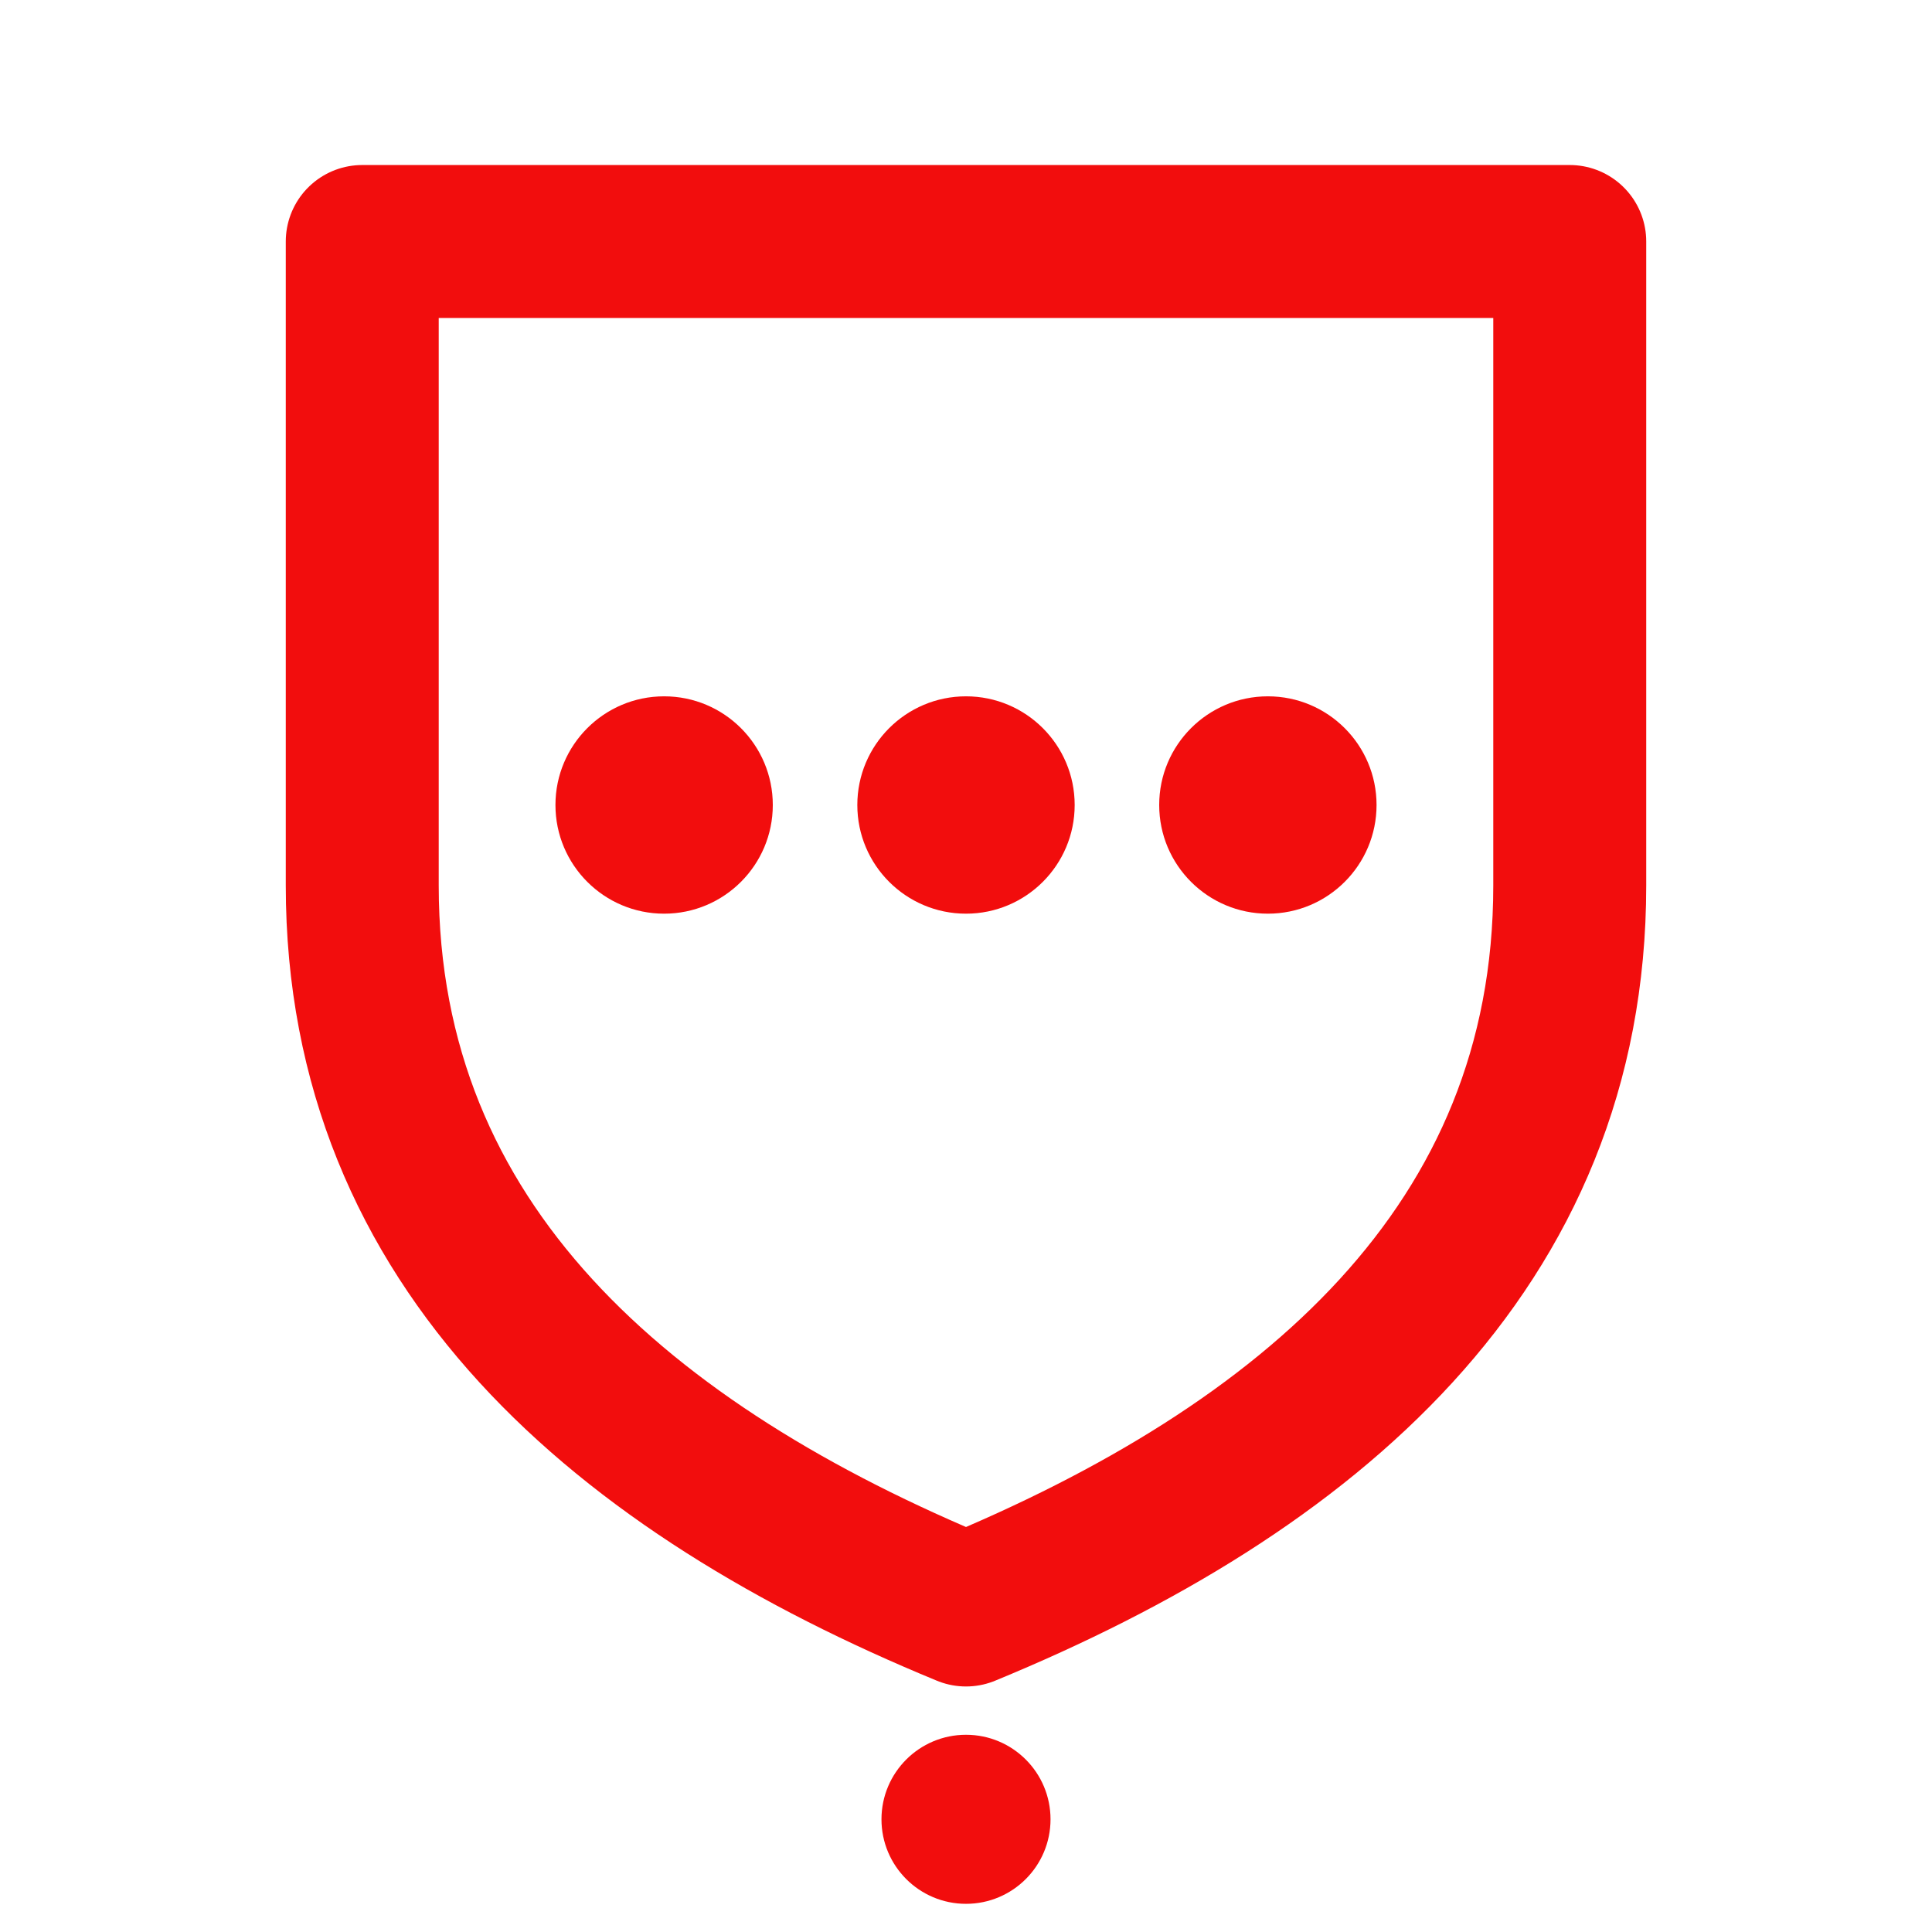
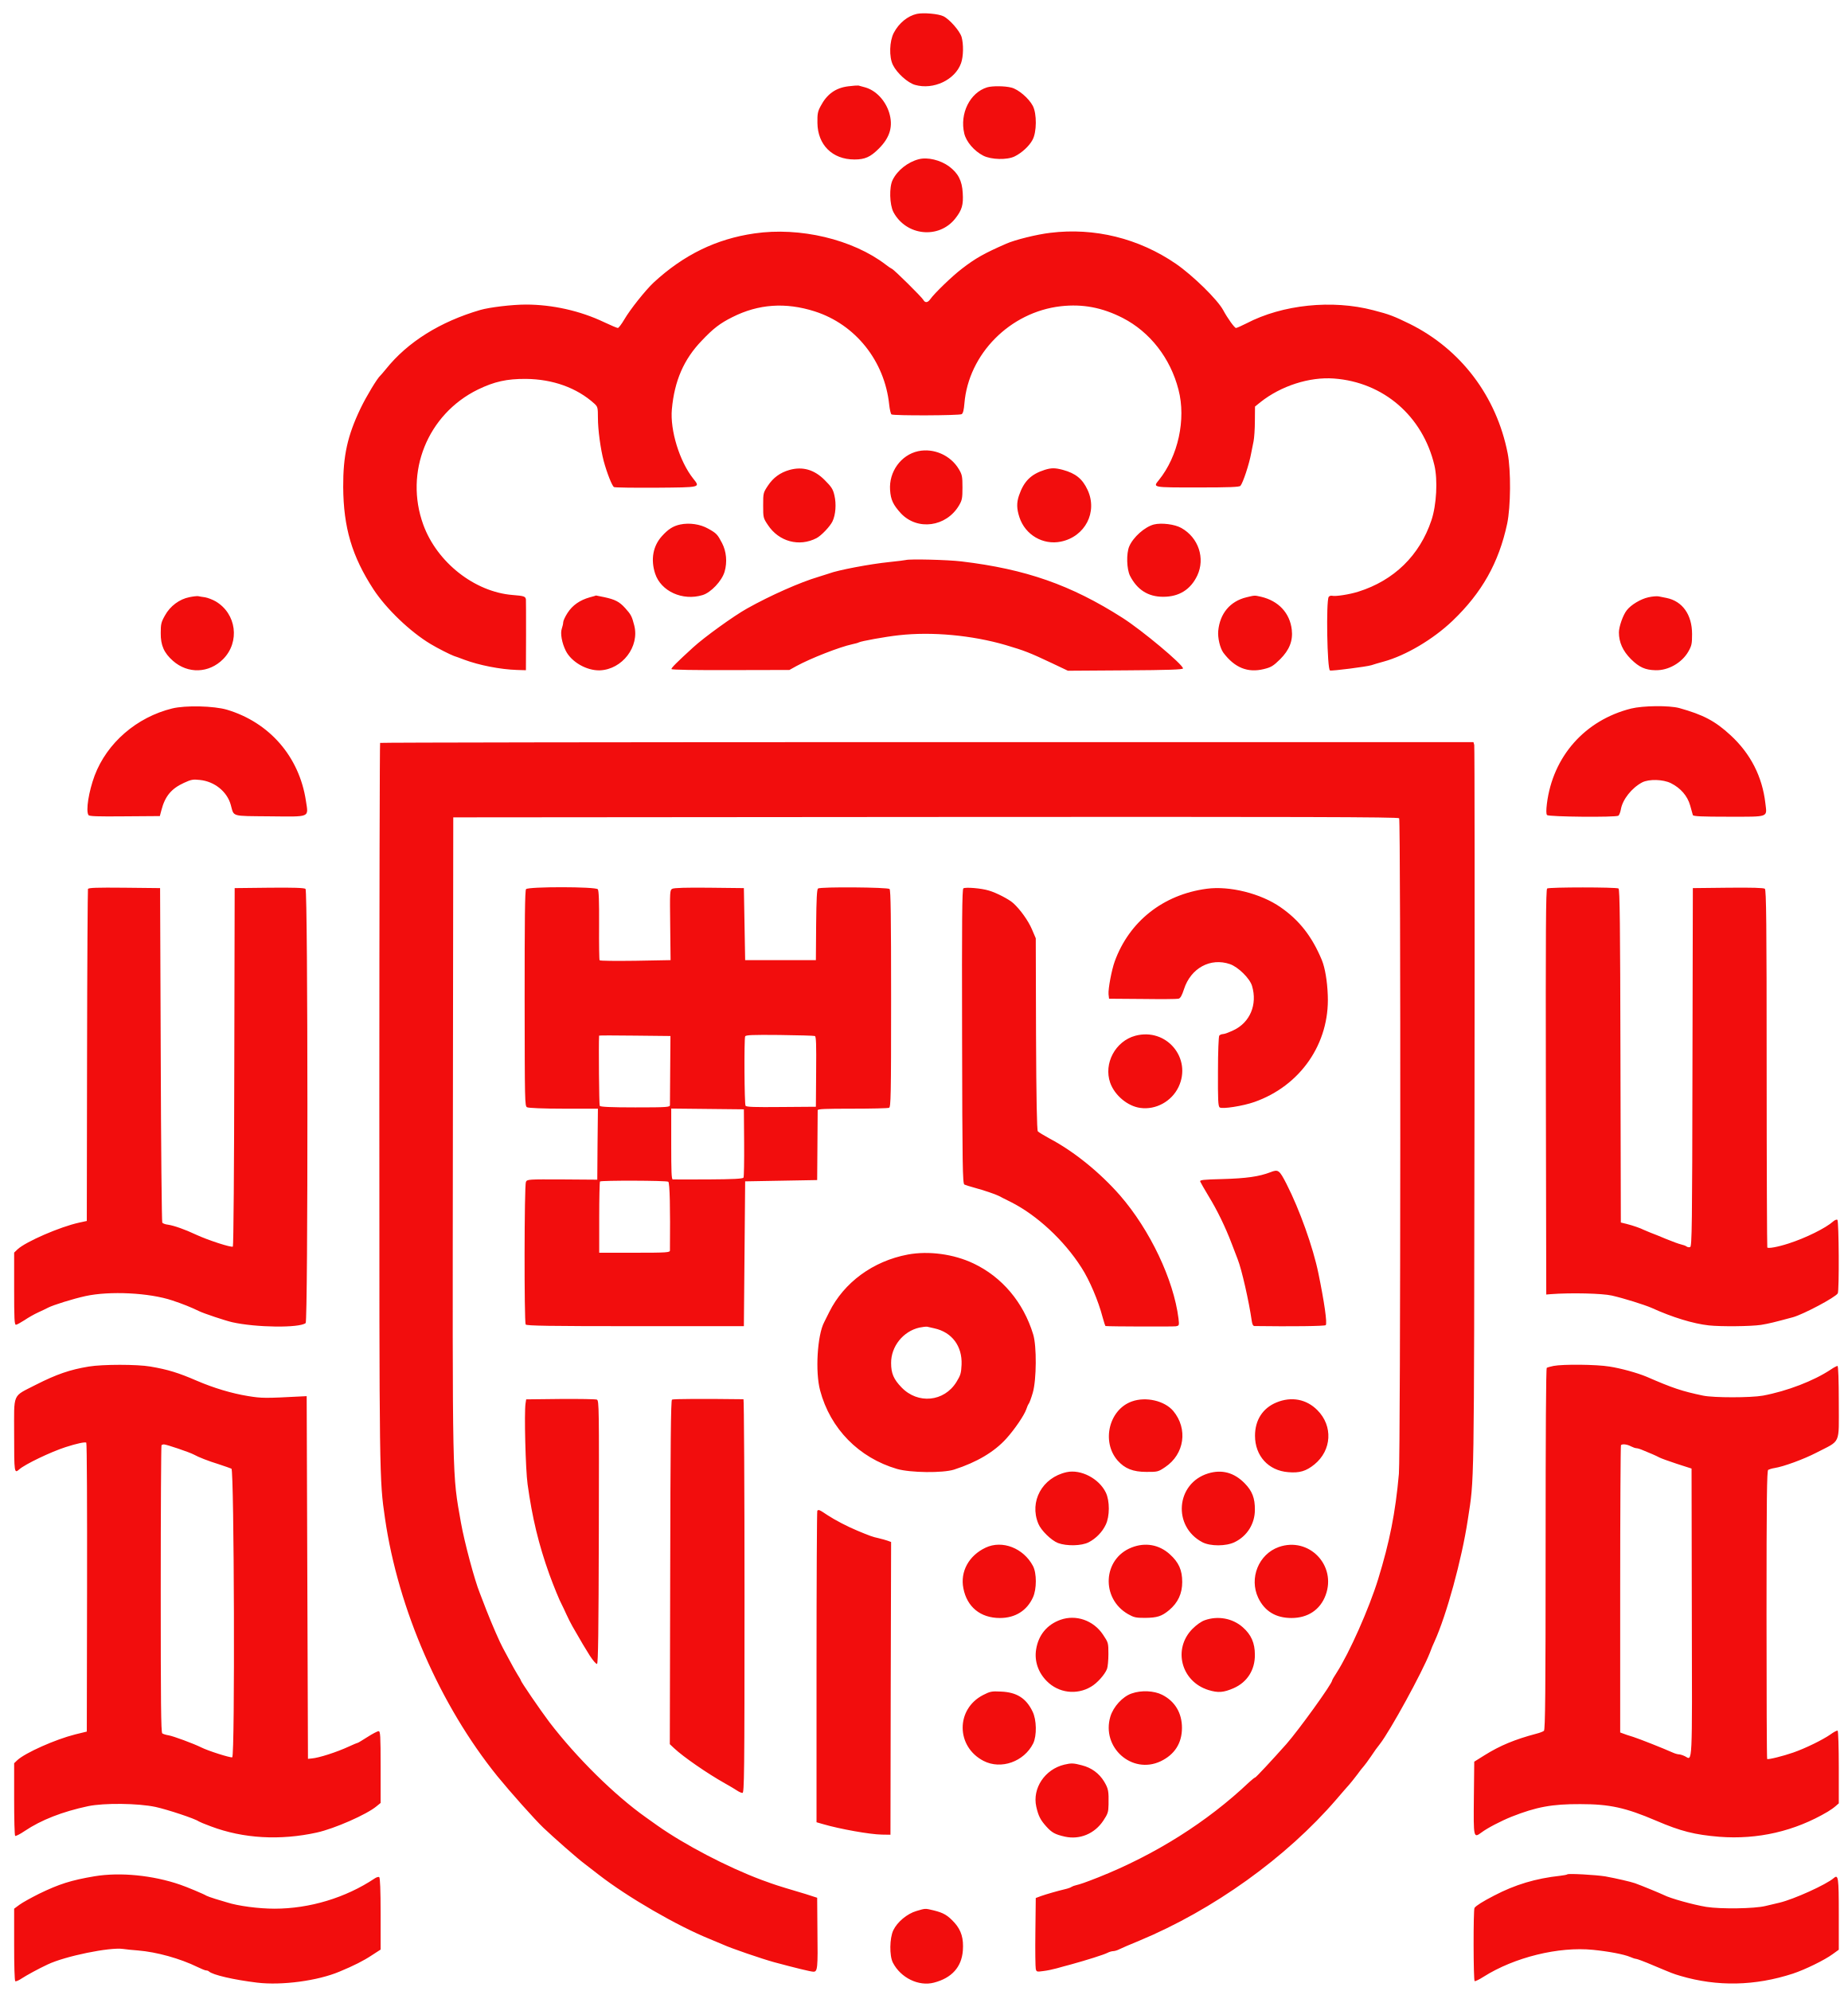
- <svg xmlns="http://www.w3.org/2000/svg" viewBox="0 0 48 48" fill="none" stroke="#F20D0D" stroke-width="3.8" stroke-linecap="round" stroke-linejoin="round">
-   <path d="M9 6H39V22C39 31 32.5 36.5 24 40C15.5 36.5 9 31 9 22Z" />
-   <g fill="#F20D0D" stroke="none">
-     <circle cx="16.5" cy="20" r="2.7" />
-     <circle cx="24" cy="20" r="2.7" />
-     <circle cx="31.5" cy="20" r="2.7" />
-     <circle cx="24" cy="45.2" r="2.1" />
-   </g>
+ <svg xmlns="http://www.w3.org/2000/svg" viewBox="0 0 1437 1548">
+   <path fill="#F20D0D" fill-rule="evenodd" d="M 713 10.8 C 705.9 12.4 699.1 17.9 695.1 25.5 C 691.7 32.0 691.3 44.2 694.4 50.5 C 697.5 56.8 705.9 64.4 711.6 66.0 C 725.9 70.1 742.8 62.1 747.4 49.1 C 749.3 43.8 749.4 34.2 747.8 28.7 C 746.3 23.9 738.3 14.8 733.6 12.6 C 729.7 10.7 718.0 9.7 713 10.8 M 659.7 67.1 C 649.8 68.3 643.0 73.3 638.2 82.5 C 635.9 86.7 635.6 88.6 635.7 95.6 C 635.9 112.6 647.3 124 664.5 124 C 672.7 124 676.9 122.1 683.5 115.5 C 692.2 106.8 694.7 98.1 691.5 87.6 C 688.5 78.0 681.1 70.2 672.7 67.9 C 670.6 67.3 668.3 66.7 667.6 66.5 C 667.0 66.4 663.4 66.6 659.7 67.1 M 767.7 67.9 C 754.3 72.0 746.2 88.3 749.9 103.8 C 751.4 110.2 757.6 117.4 764.6 121.0 C 770.8 124.2 783.3 124.5 789.1 121.6 C 794.6 118.9 800.5 113.5 803.0 108.7 C 806.3 102.7 806.4 88.4 803.2 82.3 C 800.1 76.4 791.9 69.4 786.5 68.1 C 781.5 66.8 771.8 66.7 767.7 67.9 M 714.5 123.8 C 706.0 126.0 697.9 132.4 694.2 139.9 C 691.4 145.5 691.8 159.1 694.8 164.9 C 704.7 183.4 730.1 186.1 742.9 169.9 C 748.1 163.3 749.3 159.3 748.7 150.0 C 748.2 140.5 745.1 134.6 738.1 129.4 C 731.3 124.4 721.3 122.0 714.5 123.8 M 586.6 181.5 C 557.0 185.8 531.7 198.1 508.3 219.7 C 502.1 225.5 490.1 240.5 485.5 248.4 C 483.4 252.0 481.1 255 480.5 255 C 479.8 255 474.9 252.9 469.6 250.4 C 451.1 241.6 429.4 236.8 409 236.8 C 398.4 236.8 380.7 238.9 373.5 241.0 C 342.3 250.1 317.0 265.9 300.1 287 C 298.1 289.4 296.2 291.7 295.8 292 C 293.5 293.9 284.8 308.3 280.4 317.5 C 270.2 338.8 266.8 354.3 266.9 378.6 C 267.1 410.2 273.7 432.5 290.5 458.3 C 300.5 473.5 319.2 491.4 335 500.8 C 340.3 504.0 350.2 509.0 353 510.0 C 354.3 510.4 357.9 511.7 361 512.9 C 372.5 517.2 389.1 520.5 402.2 520.9 L 409 521.1 409.1 494.3 C 409.1 479.5 409.1 466.8 409.0 466 C 408.6 463.7 407.5 463.3 398.6 462.6 C 369.1 460.2 339.9 437.3 329.2 408.0 C 314.3 367.1 332.5 322.1 371.6 302.9 C 384.4 296.7 394.1 294.5 409 294.6 C 429.9 294.8 448.6 301.5 462.2 313.8 C 464.8 316.2 465 316.8 465.0 324.9 C 465.0 334.2 467.0 348.9 469.5 358.5 C 472.0 367.7 476.0 377.9 477.5 378.7 C 478.2 379.1 493.0 379.3 510.4 379.2 C 545.6 378.9 544.6 379.1 539.1 372.1 C 528.5 358.8 521.0 334.5 522.5 318.2 C 524.5 296.2 531.7 279.4 545.8 264.8 C 554.7 255.4 559.9 251.4 569.5 246.6 C 589.9 236.3 611.0 234.9 633.6 242.1 C 665.2 252.2 687.9 280.5 691.5 314.5 C 691.9 318.3 692.7 321.8 693.3 322.2 C 695.0 323.3 746.2 323.1 747.9 322.0 C 749.0 321.3 749.6 318.6 750.0 313.7 C 753.2 275.2 785.5 242.6 825 238.1 C 842.1 236.2 857.2 239.1 873.1 247.2 C 894.3 258.1 910.2 278.4 916.5 303 C 922.5 326.0 916.2 354.8 901.2 373.3 C 896.5 379.1 895.9 379 931.3 379 C 956.1 379 964 378.7 964.7 377.7 C 966.7 375.3 971.5 360.8 973.0 352.5 C 973.5 349.7 974.4 345.4 974.9 343 C 975.4 340.5 975.9 333.4 975.9 327.3 L 976 316.1 980.2 312.7 C 996.2 300.0 1018.4 292.9 1037.3 294.3 C 1075.9 297.1 1106.4 323.5 1115.5 361.7 C 1118.2 373.2 1117.2 392.6 1113.2 404.5 C 1104.1 431.8 1084.1 451.3 1056.4 460.0 C 1049.5 462.2 1038.5 463.9 1035.9 463.2 C 1034.9 463.0 1033.8 463.4 1033.3 464.1 C 1031.2 467.5 1032.1 520.4 1034.3 521.3 C 1035.8 521.8 1062.6 518.4 1066.5 517.2 C 1068.1 516.6 1072.4 515.4 1076 514.4 C 1093.2 509.7 1114.5 497.1 1129.6 482.7 C 1152.5 460.8 1165.6 437.5 1172.1 407.2 C 1174.9 393.9 1175.1 365.7 1172.5 352.5 C 1163.8 308.1 1136.1 271.6 1096.5 251.9 C 1084.0 245.8 1080.5 244.4 1068 241.2 C 1036.0 232.8 997.4 236.8 969.4 251.4 C 965.6 253.3 961.9 255 961.2 255 C 960.1 255 954.6 247.4 951.3 241.2 C 946.8 232.9 927.8 214.3 914.5 205.1 C 885.6 185.3 851.2 176.8 816.9 181.0 C 806.5 182.2 789.1 186.5 782.5 189.5 C 765.5 196.9 758.6 200.8 748.1 208.9 C 740.7 214.5 726.6 228.1 723.4 232.7 C 721.5 235.4 719.4 235.6 718.1 233.2 C 716.9 231.0 695.3 209.6 693.6 209.0 C 692.9 208.7 690.8 207.3 688.9 205.8 C 663.2 186.1 622.0 176.3 586.6 181.5 M 714 350.8 C 700.7 353.7 691.2 366.8 692.2 381.0 C 692.7 388.6 694.6 392.5 700.6 399.1 C 713.5 412.8 735.9 409.7 745.8 393 C 748.2 388.9 748.5 387.4 748.5 379 C 748.5 370.4 748.2 369.0 745.7 364.8 C 739.3 354.0 726.2 348.2 714 350.8 M 613.9 365.4 C 606.8 367.4 601.3 371.4 597.2 377.6 C 593.5 383.2 593.5 383.4 593.5 392.9 C 593.5 402.4 593.5 402.7 597.2 408.2 C 605.7 421.1 621.5 425.4 635 418.4 C 638.8 416.4 645.5 409.3 647.4 405.4 C 649.9 400.2 650.5 391.8 648.9 385.1 C 647.8 380.3 646.6 378.5 641.4 373.3 C 633.3 365.1 624.1 362.5 613.9 365.4 M 812.5 365.3 C 801.8 368.7 796.3 374.1 792.5 385.1 C 790.5 390.9 790.6 395.5 792.8 402.2 C 797.3 415.9 811.2 424.0 825.1 421.1 C 843.9 417.2 853.8 398.1 845.8 380.9 C 841.8 372.3 836.5 368.0 826.5 365.3 C 820.4 363.7 817.7 363.7 812.5 365.3 M 529 407.8 C 523.4 409.0 519.6 411.5 514.8 416.8 C 507.8 424.5 505.9 435.0 509.5 446.0 C 514.0 459.7 530.8 467.4 546.3 462.7 C 552.8 460.8 561.4 451.7 563.5 444.5 C 565.7 437.0 564.9 428.7 561.5 422.2 C 558.0 415.5 557.2 414.6 550.7 411.0 C 544.5 407.5 536.1 406.3 529 407.8 M 897.3 407.8 C 890.2 409.7 881.3 417.6 878.2 424.8 C 875.8 430.4 876.2 442.5 878.8 447.7 C 884.4 458.6 892.9 464 904.6 464 C 917.0 464 925.9 458.4 931.1 447.5 C 937.4 434.1 932.1 418.0 918.7 410.5 C 913.6 407.6 903.2 406.3 897.3 407.8 M 704.5 435.4 C 703.9 435.6 698.1 436.3 691.5 437.0 C 676.7 438.5 651.4 443.3 644.7 445.9 C 643.5 446.3 639.8 447.5 636.5 448.5 C 622.3 452.7 599.2 462.9 581 473.1 C 570.9 478.7 547.7 495.4 539.0 503.4 C 526.4 514.9 521.9 519.4 522.2 520.2 C 522.4 520.8 541.0 521.1 568.2 521.0 L 613.9 520.9 619.3 517.9 C 630.5 511.8 653.0 503.0 662.8 500.9 C 665.1 500.4 667.4 499.8 667.8 499.5 C 669.4 498.5 688.8 495.0 699 493.9 C 724.7 491.0 755.9 493.9 782 501.5 C 796.8 505.9 800.5 507.3 818.5 515.8 L 830.5 521.5 875.2 521.2 C 908.7 521.0 920 520.6 920 519.7 C 920 516.7 888.2 490.1 873 480.4 C 832.9 454.8 797.8 442.5 747.7 436.5 C 736.8 435.2 707.5 434.5 704.5 435.4 M 147.3 464.3 C 139.6 465.8 132.3 471.2 128.3 478.5 C 125.3 483.8 125.0 485.3 125.0 492.2 C 124.9 501.8 127.6 507.7 134.5 513.8 C 146.2 524.1 162.5 523.5 173.5 512.5 C 186.8 499.1 183.9 477.0 167.6 467.5 C 165.3 466.2 161.7 464.8 159.5 464.4 C 157.3 464.1 154.8 463.7 154 463.5 C 153.1 463.4 150.1 463.7 147.3 464.3 M 458.7 464.4 C 450.9 466.6 445.2 470.6 441.4 476.5 C 439.5 479.4 438 482.7 438 483.8 C 438 484.8 437.5 487.1 436.9 488.8 C 435.6 492.4 437.0 500.0 440.0 506.0 C 444.4 514.7 456.2 521.5 466.5 521.2 C 483.9 520.5 497.6 502.7 493.2 486.1 C 491.4 479.1 490.7 477.8 486.2 472.8 C 481.7 467.8 478.3 466.1 470.0 464.3 C 466.4 463.6 463.5 463.0 463.5 463.0 C 463.5 463.1 461.3 463.7 458.7 464.4 M 969.3 464.4 C 956.6 467.5 948.7 477.0 947.4 490.5 C 946.9 496.0 948.8 503.9 951.4 507.5 C 960.2 519.2 970.4 523.3 982.9 520.2 C 988.6 518.8 990.2 517.8 995.6 512.5 C 1002.7 505.4 1005.6 498.2 1004.6 489.6 C 1003.1 476.6 994.3 467.2 980.8 464.0 C 975.4 462.8 976.1 462.8 969.3 464.4 M 1281.9 464.4 C 1276.0 465.7 1268.4 470.2 1265.1 474.5 C 1262.2 478.1 1259 487.3 1259 491.7 C 1259 499.3 1262.0 506.1 1268.4 512.5 C 1274.8 518.8 1279.4 520.9 1287.5 521.1 C 1297.4 521.4 1308.0 515.3 1313.0 506.6 C 1315.6 502.0 1315.9 500.5 1315.9 493 C 1315.9 477.9 1308.4 467.4 1296 464.9 C 1294.0 464.5 1291.3 464.0 1290 463.7 C 1288.6 463.4 1284.9 463.7 1281.9 464.4 M 134 550.8 C 106.3 557.6 83.2 577.6 73.6 603.0 C 69.0 615.4 66.6 630.3 68.8 633.7 C 69.4 634.7 75.7 634.9 97.0 634.7 L 124.3 634.5 125.5 630 C 128.3 619.1 133.2 613.2 143 608.7 C 148.6 606.1 150.2 605.8 155.3 606.4 C 166.8 607.5 176.7 615.5 179.5 625.9 C 182.1 635.2 179.3 634.4 209.8 634.7 C 241.9 635.0 239.9 635.9 237.9 622.6 C 232.7 588.3 209.6 561.7 176.5 551.8 C 166.3 548.8 144.3 548.3 134 550.8 M 1268.5 550.9 C 1232.6 559.9 1207.6 588.1 1203.0 624.9 C 1202.4 630.0 1202.4 632.8 1203.1 633.7 C 1204.3 635.1 1256.4 635.6 1258.6 634.2 C 1259.2 633.8 1260.1 631.6 1260.5 629.4 C 1261.8 621.6 1269.0 612.6 1277.1 608.3 C 1282.4 605.6 1293.3 605.9 1299.4 608.9 C 1307.0 612.7 1312.3 618.8 1314.4 626.2 C 1315.4 629.6 1316.3 633.0 1316.5 633.7 C 1316.8 634.7 1323.2 635 1344.4 635 C 1376.2 635 1374.2 635.7 1372.9 624.5 C 1370.5 603.8 1361.4 586.0 1345.9 571.7 C 1333.9 560.6 1324.6 555.7 1305.9 550.5 C 1298.1 548.4 1277.8 548.6 1268.5 550.9 M 295.6 577.6 C 295.3 578.0 295.0 703.6 295.0 856.9 C 295.0 1150.5 295.0 1150.2 299.4 1180.5 C 309.7 1251.4 342.3 1325.9 386.8 1381 C 397.0 1393.5 415.8 1414.6 422.6 1421.1 C 430.6 1428.7 449.1 1445.0 454.5 1449.0 C 457.2 1451.1 462.2 1454.9 465.5 1457.5 C 488.0 1475.0 526.5 1497.3 552 1507.6 C 556.6 1509.5 561.4 1511.5 562.5 1512.0 C 568.0 1514.6 592.5 1523.0 602 1525.6 C 618.0 1529.9 630.5 1533 632.6 1533 C 635.8 1533 636.1 1530.5 635.7 1501 L 635.5 1475.5 626.5 1472.6 C 621.5 1471.1 614.3 1468.9 610.5 1467.8 C 606.6 1466.6 601.8 1465.1 599.7 1464.3 C 597.6 1463.6 594.3 1462.3 592.2 1461.6 C 565.7 1451.7 532.4 1434.3 511.3 1419.4 C 509.1 1417.8 505.0 1414.9 502.3 1413.0 C 478.0 1395.8 448.4 1366.6 427.2 1338.9 C 419.9 1329.2 405 1307.4 405 1306.4 C 405 1306.1 403.9 1304.2 402.6 1302.2 C 401.3 1300.1 398.4 1295.0 396.2 1290.8 C 394.0 1286.7 391.7 1282.4 391.1 1281.3 C 388.7 1277.0 382.5 1262.7 378.3 1252 C 375.9 1245.6 373.5 1239.6 373.1 1238.5 C 369.2 1229.0 361.2 1199.2 358.5 1184 C 351.6 1144.8 351.9 1157.3 352.2 881.5 L 352.5 635.5 719.9 635.2 C 1013.2 635.0 1087.5 635.2 1088.1 636.2 C 1089.4 638.2 1089.2 1132.1 1087.9 1145.9 C 1085.2 1176.2 1080.7 1198.8 1071.7 1228 C 1064.7 1250.6 1049.5 1284.9 1039.5 1300.5 C 1037.5 1303.5 1036 1306.2 1036 1306.5 C 1036 1309.1 1009.9 1345.2 1000.4 1356 C 989.0 1368.8 976.7 1382 976.1 1382 C 975.7 1382 973.6 1383.7 971.4 1385.7 C 938.8 1416.6 898.3 1442.1 854 1459.7 C 844.1 1463.6 840.0 1465.0 837 1465.7 C 835.6 1466.0 834.0 1466.6 833.4 1467.0 C 832.8 1467.5 830.6 1468.3 828.4 1468.8 C 822.1 1470.3 813.8 1472.7 809.5 1474.2 L 805.5 1475.7 805.2 1502.1 C 805.0 1516.6 805.2 1529.5 805.5 1530.8 C 806.0 1533.1 806.4 1533.2 811.3 1532.5 C 814.1 1532.2 818.8 1531.2 821.7 1530.4 C 824.6 1529.6 829.5 1528.2 832.7 1527.4 C 845.1 1524.0 858.6 1519.7 861.1 1518.4 C 862.6 1517.6 864.7 1517 865.8 1517 C 866.9 1517 869.1 1516.3 870.6 1515.5 C 872.2 1514.7 879.1 1511.7 886 1508.9 C 943.5 1485.0 1000.3 1444.3 1039.3 1399 C 1043.8 1393.7 1048.3 1388.6 1049.3 1387.5 C 1050.3 1386.4 1053.0 1383.0 1055.3 1380 C 1057.5 1376.9 1060 1373.8 1060.7 1373.1 C 1061.4 1372.3 1063.9 1369.0 1066.2 1365.6 C 1068.4 1362.2 1071.5 1357.9 1073.1 1356 C 1081.2 1345.6 1106.0 1300.3 1112.0 1285 C 1113.1 1281.9 1114.7 1278.1 1115.5 1276.5 C 1124.9 1255.9 1136.8 1212.6 1141.5 1181.5 C 1146.6 1148.3 1146.3 1163.9 1146.7 862.5 C 1146.9 707.9 1146.8 580.4 1146.5 579.2 L 1145.9 577 721.1 577 C 487.5 577 296.0 577.3 295.6 577.6 M 68.4 691.2 C 68.2 691.9 67.8 750.2 67.7 820.9 L 67.5 949.3 61.5 950.6 C 46.5 953.9 20.1 965.4 13.7 971.3 L 11 973.9 11 1001.9 C 11 1025.3 11.2 1030 12.4 1030 C 13.1 1030 16.1 1028.3 19.1 1026.4 C 22.0 1024.4 26.8 1021.7 29.9 1020.3 C 33.0 1018.9 36.3 1017.3 37.4 1016.7 C 41.5 1014.6 56.9 1009.8 66.5 1007.7 C 85.3 1003.6 116.1 1005.1 134 1011.1 C 141.6 1013.6 148.9 1016.5 155 1019.5 C 158.8 1021.3 174.9 1026.7 180.5 1028.0 C 199.0 1032.2 232.8 1032.6 237.7 1028.7 C 239.6 1027.1 239.5 692.7 237.6 691.1 C 236.6 690.3 228.3 690.0 209.3 690.2 L 182.5 690.5 182.2 829.4 C 182.1 905.8 181.6 968.7 181.1 969.2 C 180.1 970.2 161.9 964.3 152.6 960.0 C 143.7 955.8 135.3 952.9 130.7 952.2 C 128.6 952.0 126.6 951.2 126.2 950.6 C 125.8 950.0 125.2 891.2 125 820 L 124.5 690.5 96.7 690.2 C 75.0 690.0 68.8 690.2 68.4 691.2 M 409.1 691.3 C 408.2 692.3 408.0 715.6 408.0 776.3 C 408.1 857.2 408.1 860.0 409.9 860.9 C 411.1 861.5 422.5 862 438.4 862 L 465.0 862 464.7 889.6 L 464.5 917.2 437.3 917.0 C 410.9 916.9 410.0 916.9 409.0 918.9 C 407.7 921.3 407.6 1027.7 408.8 1029.8 C 409.5 1030.8 427.0 1031.1 494.0 1031.1 L 578.5 1031.1 579 974.8 L 579.5 918.5 607.5 918 L 635.5 917.5 635.7 891 C 635.8 876.4 635.9 863.9 635.9 863.2 C 635.9 862.2 642.0 862 662.9 862 C 677.7 862 690.5 861.7 691.4 861.3 C 692.8 860.8 693 852.4 693 776.5 C 693 712.4 692.7 692.1 691.8 691.2 C 690.4 689.8 638.3 689.4 636.2 690.8 C 635.3 691.3 634.9 698.6 634.7 719.0 L 634.5 746.5 607 746.5 L 579.5 746.5 579 718.5 L 578.5 690.5 551.7 690.2 C 534.0 690.0 524.2 690.3 522.9 691.0 C 520.9 692.0 520.9 692.9 521.2 719.3 L 521.5 746.5 494.1 747 C 479.1 747.2 466.5 747.1 466.3 746.6 C 466.0 746.2 465.8 733.9 465.9 719.3 C 466.0 700.4 465.7 692.4 464.9 691.4 C 463.2 689.3 410.8 689.3 409.1 691.3 M 749.2 690.7 C 748.2 691.4 748.0 715.1 748.2 805.9 C 748.4 906.4 748.6 920.3 750 921.0 C 750.8 921.4 754.4 922.5 758 923.5 C 765.0 925.4 773.9 928.4 776.7 929.8 C 777.7 930.3 781.8 932.5 786 934.5 C 806.3 944.7 827.4 964.2 841.0 985.5 C 847.3 995.2 854.2 1011.5 857.5 1024.2 C 858.5 1027.9 859.5 1031.0 859.8 1031.0 C 863.5 1031.4 912.2 1031.5 914.3 1031.2 C 917.1 1030.7 917.1 1030.6 916.5 1025.1 C 912.7 994.9 894.3 956.2 871 929.4 C 855.5 911.7 835.3 895.3 816.6 885.4 C 812.0 882.9 807.7 880.3 807.1 879.6 C 806.4 878.7 805.9 854.5 805.7 803.9 L 805.5 729.5 802.5 722.5 C 799.7 715.9 793.5 707.2 788.0 702.2 C 784.7 699.2 774.9 694.1 769.0 692.4 C 763.2 690.6 750.8 689.6 749.2 690.7 M 938.5 691.0 C 904.6 695.5 878.2 716.4 866.9 747.5 C 864.5 754.1 861.7 769.0 862.1 773.1 L 862.5 776.5 888.5 776.7 C 902.8 776.9 915.4 776.8 916.5 776.5 C 918.0 776.1 919.1 774.2 920.8 769.0 C 926.1 752.7 941.3 744.4 956.5 749.6 C 962.9 751.8 972.0 760.7 973.7 766.6 C 978.0 781.0 972.1 795.0 959.3 801.0 C 955.9 802.6 952.2 804 951.1 804 C 950.1 804 948.8 804.5 948.2 805.2 C 947.7 805.9 947.2 817.6 947.2 833.1 C 947.1 855.0 947.3 860.0 948.5 861.0 C 950.3 862.5 966.8 859.9 975.5 856.8 C 1011.4 844.2 1034.1 811.2 1032.6 774 C 1032.2 762.6 1030.4 752.4 1028.0 746.5 C 1020.4 728.2 1010.5 715.5 995.9 705.4 C 980.6 694.7 956.2 688.6 938.5 691.0 M 1203.2 690.8 C 1202.2 691.4 1202.0 723.7 1202.2 849.0 L 1202.5 1006.5 1206 1006.2 C 1221.7 1005.0 1246.1 1005.6 1253.5 1007.3 C 1262.8 1009.4 1278.7 1014.4 1284.5 1016.9 C 1300.5 1024.2 1316.9 1029.2 1329 1030.5 C 1338.3 1031.5 1361.2 1031.3 1369.5 1030.1 C 1375.6 1029.1 1379.3 1028.2 1394.5 1024.1 C 1402.6 1021.8 1427.2 1008.8 1429.2 1005.6 C 1430.4 1003.7 1430.1 949.2 1428.9 948.4 C 1428.3 948.0 1426.8 948.6 1425.6 949.7 C 1419.9 954.8 1404.4 962.5 1391 966.8 C 1382.7 969.5 1375.1 970.9 1374.4 969.9 C 1374.2 969.5 1373.9 906.8 1373.9 830.6 C 1373.9 717.2 1373.6 691.9 1372.5 691.0 C 1371.6 690.3 1362.6 690.0 1343.8 690.2 L 1316.5 690.5 1316.2 829.7 C 1316.0 952.8 1315.8 969.1 1314.4 969.6 C 1313.6 969.9 1312.4 969.7 1311.7 969.2 C 1311.0 968.6 1309.0 967.9 1307.2 967.5 C 1305.5 967.1 1300.3 965.2 1295.7 963.3 C 1291.2 961.4 1285.8 959.2 1283.8 958.5 C 1281.8 957.7 1279.4 956.7 1278.3 956.2 C 1275.8 954.9 1270.4 953.0 1265 951.6 L 1260.5 950.5 1260.2 821.0 C 1260.0 719.0 1259.7 691.4 1258.7 690.8 C 1257.1 689.7 1204.8 689.7 1203.2 690.8 M 579.5 805.8 C 578.6 808.0 578.9 858.4 579.8 859.7 C 580.4 860.7 586.6 860.9 607.5 860.7 L 634.5 860.5 634.7 833.2 C 634.9 811.9 634.7 805.8 633.7 805.5 C 633.0 805.2 620.6 804.9 606.2 804.7 C 585.1 804.5 579.9 804.7 579.5 805.8 M 882.9 805.3 C 867.4 809.5 858.1 826.9 863.4 841.9 C 866.9 851.7 877.0 860.1 886.8 861.4 C 898.8 863.1 911.1 856.4 916.5 845.2 C 927.2 822.8 907.1 798.8 882.9 805.3 M 465.9 805.2 C 465.5 813.3 465.9 859.0 466.4 859.8 C 466.9 860.6 474.8 861 494.0 861 C 519.0 861 521.0 860.8 521.0 859.2 C 521.0 858.2 521.1 845.8 521.2 831.5 L 521.4 805.5 493.7 805.2 C 478.4 805.0 465.9 805.0 465.9 805.2 M 522 889.4 C 522 910.7 522.2 917.0 523.2 917.0 C 523.9 917.1 536.4 917.0 550.9 917.0 C 570.1 916.9 577.6 916.5 578.2 915.6 C 578.6 915.0 578.8 902.8 578.7 888.5 L 578.5 862.5 550.2 862.2 L 522 861.9 522 889.4 M 988 911.4 C 979.2 914.8 969.1 916.2 951.1 916.7 C 935.4 917.1 932.9 917.4 933.4 918.7 C 933.7 919.5 936.7 924.6 939.9 930.0 C 946.6 940.9 953.0 954.1 957.9 967 C 959.7 971.6 961.8 977.0 962.5 979 C 965.6 986.7 971.3 1011.8 973.5 1027.2 C 973.9 1029.8 974.5 1031.0 975.7 1031.0 C 1004.2 1031.4 1030.2 1031.1 1031.0 1030.3 C 1032.3 1029.0 1029.9 1012.3 1025.3 990 C 1021.2 969.9 1010.7 940.5 1000.5 920.5 C 994.9 909.6 994.1 909.0 988 911.4 M 466.6 918.6 C 466.3 919.0 466 931.6 466 946.6 L 466 974 493.5 974 C 519.0 974 521.0 973.8 521.0 972.2 C 521.3 939.3 520.9 919.5 519.7 918.8 C 518.2 917.8 467.6 917.7 466.6 918.6 M 706 975.4 C 679.0 980.5 656.4 997.0 644.9 1020.1 C 643.2 1023.6 641.4 1027.2 640.9 1028.1 C 635.6 1038.2 633.9 1066.7 637.8 1081.1 C 645.7 1110.8 667.9 1133.4 697.6 1142.1 C 708.0 1145.1 733.2 1145.4 742 1142.6 C 759.7 1136.9 773.3 1128.8 782.6 1118.5 C 789.1 1111.3 796.5 1100.4 798.1 1095.8 C 798.7 1093.9 799.6 1091.9 800.1 1091.3 C 800.6 1090.7 802.0 1086.9 803.2 1082.8 C 806.1 1072.7 806.3 1046.6 803.5 1037.5 C 795.9 1012.5 779.2 992.8 757 982.3 C 741.6 975.0 722.2 972.4 706 975.4 M 715 1032.2 C 702.3 1035.1 692.9 1046.9 693.0 1059.8 C 693.0 1067.8 695.0 1072.4 701.1 1078.7 C 713.8 1091.9 734.2 1090.0 743.8 1074.5 C 747.0 1069.3 747.5 1067.7 747.8 1061.0 C 748.4 1046.6 740.3 1035.8 726.7 1032.8 C 724.3 1032.3 721.8 1031.7 721 1031.5 C 720.1 1031.4 717.4 1031.7 715 1032.2 M 69 1062.5 C 54.4 1064.9 44.0 1068.5 28.0 1076.6 C 9.2 1086.3 11 1082.2 11 1115.6 C 11 1144.9 11.1 1145.9 14.9 1142.5 C 19.3 1138.5 39.6 1128.8 51.1 1125.1 C 59.5 1122.4 66.3 1120.9 67.1 1121.7 C 67.6 1122.2 67.8 1172.9 67.7 1234.4 L 67.5 1346.3 58.5 1348.5 C 43.0 1352.4 19.7 1362.8 13.5 1368.5 L 11 1370.9 11 1398.8 C 11 1414.2 11.3 1427.1 11.8 1427.4 C 12.3 1427.7 15.7 1426.0 19.2 1423.6 C 32.0 1415.0 48.4 1408.6 68.5 1404.3 C 81.0 1401.7 107.4 1402.0 121 1404.9 C 130.5 1407.0 151.9 1414.1 154.5 1416.1 C 155.1 1416.5 159.3 1418.3 164.0 1420.0 C 189.2 1429.5 217.8 1431.1 246.4 1424.8 C 260.1 1421.8 285.3 1410.7 292.8 1404.4 L 296 1401.8 296 1373.9 C 296 1349.1 295.8 1346 294.4 1346 C 293.5 1346 289.7 1348.0 285.8 1350.5 C 282.0 1352.9 278.6 1355 278.3 1355 C 278.0 1355 275.0 1356.2 271.6 1357.8 C 261.7 1362.4 247.8 1366.8 242.4 1367.2 L 239.5 1367.5 239 1226.5 L 238.5 1085.5 234.5 1085.7 C 206.0 1087.2 203.7 1087.2 192.7 1085.4 C 180.3 1083.4 166.0 1079.1 153 1073.5 C 138.9 1067.4 130.6 1064.8 117 1062.5 C 106.7 1060.7 79.8 1060.7 69 1062.5 M 1208.2 1062.0 C 1205.8 1062.5 1203.5 1063.1 1202.9 1063.5 C 1202.3 1063.9 1202 1113.4 1202 1204.4 C 1202 1315.4 1201.7 1344.9 1200.7 1345.7 C 1200.0 1346.3 1197.4 1347.3 1195 1347.9 C 1178.0 1352.4 1166.5 1357.2 1154.5 1364.7 L 1146.5 1369.7 1146.2 1397.8 C 1145.9 1429.2 1145.9 1429.3 1152.2 1424.7 C 1156.7 1421.3 1167.1 1415.9 1175.5 1412.5 C 1194.8 1404.9 1206.9 1402.6 1229 1402.7 C 1251.8 1402.7 1264.1 1405.4 1288 1415.6 C 1307.1 1423.8 1317.9 1426.5 1337.1 1428.1 C 1366.9 1430.4 1395.7 1423.8 1421.4 1408.6 C 1423.6 1407.3 1426.4 1405.3 1427.6 1404.2 L 1430 1402.1 1430 1374.1 C 1430 1358.7 1429.6 1345.8 1429.1 1345.6 C 1428.7 1345.3 1426.1 1346.6 1423.4 1348.6 C 1417.5 1352.7 1404.1 1359.3 1394.6 1362.6 C 1386.9 1365.3 1374.9 1368.3 1374.3 1367.6 C 1374.0 1367.4 1373.8 1316.9 1373.8 1255.4 C 1373.8 1164.5 1374.1 1143.5 1375.1 1142.8 C 1375.9 1142.4 1378.0 1141.7 1380 1141.4 C 1387.1 1140.3 1402.8 1134.5 1412.3 1129.6 C 1432.0 1119.4 1430 1124.0 1430 1090.3 C 1430 1073.1 1429.6 1062 1429.0 1062 C 1428.5 1062 1426.1 1063.2 1423.8 1064.8 C 1410.6 1073.6 1389.8 1081.6 1371 1085.1 C 1361.5 1086.8 1332.7 1086.8 1324.5 1085.1 C 1307.8 1081.6 1301.0 1079.3 1280.5 1070.4 C 1273.3 1067.4 1260.7 1063.9 1251.7 1062.5 C 1241.3 1060.8 1215.5 1060.6 1208.2 1062.0 M 435.8 1087.7 L 409.2 1088.0 408.7 1091.2 C 407.6 1098.3 408.7 1142.7 410.3 1154 C 413.9 1180.1 418.9 1200.8 427.2 1224 C 430.6 1233.3 435.2 1244.6 437.0 1247.8 C 437.5 1248.7 439.0 1251.9 440.4 1255 C 441.8 1258.0 443.9 1262.3 445.2 1264.5 C 452.6 1277.4 454.8 1281.1 458.7 1287.3 C 461.1 1291.0 463.6 1293.9 464.3 1293.7 C 465.2 1293.4 465.5 1267.8 465.7 1191.2 C 465.9 1094.6 465.9 1089.0 464.2 1088.2 C 463.2 1087.8 450.5 1087.6 435.8 1087.7 M 522.6 1088.2 C 521.7 1088.7 521.4 1122.9 521.2 1222.5 L 520.9 1356.1 524.2 1359.2 C 531.4 1366.0 550.3 1379.0 563.5 1386.4 C 567.3 1388.5 571.6 1391.1 573.1 1392.1 C 574.6 1393.1 576.5 1394 577.4 1394 C 578.8 1394 579 1380.4 579 1241 C 579 1156.8 578.6 1087.9 578.2 1087.9 C 546.9 1087.5 523.5 1087.6 522.6 1088.2 M 880.3 1089.6 C 862.4 1095.9 856.4 1121.0 869.2 1135.6 C 874.7 1141.8 881.1 1144.4 891.5 1144.4 C 900.2 1144.4 900.6 1144.4 906.1 1140.7 C 921.2 1130.6 924.0 1110.9 912.4 1097.0 C 905.7 1089.1 891.2 1085.7 880.3 1089.6 M 992.7 1090.4 C 982.0 1094.8 976 1104.1 976 1116.3 C 976 1131.9 986.4 1143.4 1001.8 1144.6 C 1010.6 1145.4 1015.8 1143.8 1022.2 1138.6 C 1035.7 1127.6 1036.8 1108.7 1024.5 1096.4 C 1016.0 1087.8 1004.3 1085.6 992.7 1090.4 M 125.6 1123.6 C 125.3 1124.0 125 1174.3 125 1235.5 C 125 1323.3 125.2 1346.9 126.2 1347.7 C 126.9 1348.2 129.1 1348.9 131.1 1349.2 C 134.7 1349.8 150.2 1355.5 156.5 1358.6 C 161.8 1361.3 179.2 1366.8 180.6 1366.3 C 182.8 1365.4 182.1 1143.0 180 1141.9 C 179.1 1141.5 174.6 1139.9 170 1138.4 C 161.9 1135.9 154.5 1133.0 150.7 1130.9 C 147.6 1129.2 129.4 1123.0 127.4 1123.0 C 126.8 1123.0 126.0 1123.3 125.6 1123.6 M 1260.6 1123.6 C 1260.3 1124.0 1260 1174.4 1260 1235.6 L 1260 1347.0 1262.2 1347.8 C 1263.4 1348.3 1266.9 1349.5 1270 1350.4 C 1275.0 1352.0 1293.2 1359.2 1300.6 1362.5 C 1302.3 1363.3 1304.6 1364.0 1305.6 1364.0 C 1306.6 1364.0 1308.8 1364.7 1310.4 1365.5 C 1316.3 1368.6 1316.0 1375.8 1315.7 1253.9 L 1315.5 1141.8 1304 1138.1 C 1297.6 1136.0 1291.6 1133.8 1290.5 1133.2 C 1289.4 1132.6 1286.9 1131.4 1285 1130.6 C 1283.0 1129.8 1279.8 1128.5 1277.8 1127.6 C 1275.8 1126.7 1273.5 1126 1272.7 1126 C 1271.8 1126 1269.9 1125.3 1268.3 1124.5 C 1265.3 1122.9 1261.7 1122.5 1260.6 1123.6 M 829.5 1144.6 C 810.5 1148.8 800.3 1167.4 807.5 1184.7 C 809.6 1189.9 817.6 1197.7 822.8 1199.7 C 829.5 1202.2 841.1 1202.0 846.7 1199.1 C 852.3 1196.2 857.2 1191.2 859.9 1185.5 C 863.1 1179.0 863.1 1166.9 860.0 1160.5 C 854.7 1149.5 840.5 1142.2 829.5 1144.6 M 939.5 1145.6 C 914.5 1153.3 911.7 1186.8 935.1 1199.1 C 941.3 1202.3 953.5 1202.3 960.2 1199.0 C 969.9 1194.3 975.9 1184.7 975.9 1173.9 C 976.0 1164.8 973.8 1159.2 968.0 1153.3 C 959.8 1144.9 950.2 1142.3 939.5 1145.6 M 635.6 1174.6 C 635.3 1175.0 635 1229.6 635 1296.0 L 635 1416.8 640.2 1418.3 C 653.2 1422.1 676.8 1426.3 685.8 1426.4 L 692.5 1426.5 692.7 1312.7 L 693.0 1198.9 690.3 1197.9 C 688.9 1197.4 685.6 1196.5 683.1 1195.9 C 678.8 1195.0 676.1 1194.0 667 1190.2 C 659.0 1186.9 649.1 1181.7 643.5 1178.0 C 637.1 1173.7 636.7 1173.6 635.6 1174.6 M 766.5 1203.3 C 753.5 1209.4 746.6 1221.9 749.2 1234.9 C 752.0 1249.4 762.5 1258 777.6 1258 C 789.5 1258 798.6 1252.3 803.3 1242.0 C 806.3 1235.5 806.3 1223.1 803.3 1217.5 C 795.9 1203.6 779.4 1197.2 766.5 1203.3 M 880.0 1203.2 C 857.6 1212.0 856.0 1242.8 877.3 1255.0 C 881.9 1257.6 883.4 1257.9 890.5 1257.9 C 899.9 1257.8 903.4 1256.7 909.2 1251.9 C 916.1 1246.1 919.4 1239.0 919.4 1230 C 919.4 1220.7 916.7 1214.7 909.7 1208.4 C 901.4 1200.9 890.6 1199.0 880.0 1203.2 M 994.5 1202.8 C 978.8 1208.4 971.3 1227.0 978.5 1242.3 C 983.5 1252.7 992.1 1258 1004.4 1258 C 1017.1 1258 1026.7 1251.6 1030.9 1240.3 C 1039.6 1217.0 1017.9 1194.6 994.5 1202.8 M 824.7 1259.4 C 814.3 1263.1 807.6 1271.2 805.8 1282.3 C 804.3 1291.3 807.3 1300.3 814.1 1307.1 C 823.2 1316.3 837.3 1318.1 848.5 1311.4 C 853.2 1308.7 859.2 1302.0 860.9 1297.6 C 861.5 1296.1 862 1290.8 862 1286.0 C 862 1277.2 861.9 1277.1 857.7 1270.8 C 850.3 1259.8 836.7 1255.1 824.7 1259.4 M 937.0 1259.7 C 934.3 1260.6 930.5 1263.3 927.4 1266.4 C 911.9 1282.0 918.5 1307.4 939.8 1314.0 C 947.3 1316.3 951.5 1316.0 959.5 1312.5 C 969.9 1307.9 976.0 1298.4 975.9 1286.6 C 975.9 1277.5 973.1 1271.0 966.5 1265.2 C 958.6 1258.2 947.2 1256.1 937.0 1259.7 M 764.5 1317.9 C 743.2 1328.9 743.4 1358.0 764.9 1369.1 C 778.5 1376.1 796.4 1369.7 803.5 1355.5 C 806.4 1349.5 806.2 1337.1 803.0 1330.7 C 798.0 1320.3 790.6 1315.7 778.5 1315.2 C 771.1 1314.8 770.0 1315.1 764.5 1317.9 M 880.0 1316.7 C 873.0 1319.1 865.8 1327.0 863.5 1334.7 C 856.4 1358.6 880.3 1379.9 902.6 1369.4 C 913.5 1364.2 919.2 1355.3 919.2 1343.4 C 919.2 1331.8 913.7 1322.7 903.8 1317.7 C 897.5 1314.5 887.5 1314.0 880.0 1316.7 M 827.7 1372.0 C 812.6 1375.6 802.7 1390.4 805.9 1404.7 C 807.5 1411.8 809.1 1415.0 813.7 1420.1 C 818.0 1424.9 820.6 1426.3 828.2 1428.0 C 839.7 1430.5 851.2 1425.8 858.0 1415.6 C 861.5 1410.3 862.0 1409.0 862.1 1403.1 C 862.3 1392.5 862.0 1390.8 858.7 1385.2 C 854.8 1378.8 848.9 1374.4 841.3 1372.5 C 834.9 1370.8 833.2 1370.7 827.7 1372.0 M 73.5 1458.8 C 55.2 1461.9 46.1 1464.8 30.4 1472.4 C 24.4 1475.4 17.5 1479.2 15.2 1480.9 L 11 1484.0 11 1511.9 C 11 1528.0 11.3 1540.1 11.9 1540.4 C 12.4 1540.7 14.8 1539.7 17.1 1538.1 C 21.0 1535.6 29.7 1530.8 37 1527.4 C 50.6 1520.9 85.4 1513.8 95.7 1515.3 C 97.8 1515.6 103.1 1516.2 107.5 1516.5 C 121.9 1517.7 140.0 1522.7 153.7 1529.4 C 156.6 1530.8 159.5 1532 160.2 1532 C 161.0 1532 162.0 1532.3 162.5 1532.8 C 165.4 1535.5 181.8 1539.3 200 1541.5 C 219.0 1543.8 247.1 1540.1 264.1 1532.9 C 275.0 1528.4 282.9 1524.4 289.2 1520.2 L 296 1515.8 296 1487.9 C 296 1469.6 295.6 1459.8 294.9 1459.4 C 294.3 1459.1 292.6 1459.6 291.2 1460.6 C 268.8 1475.5 240.8 1484 213.5 1484 C 201.2 1484 185.2 1481.9 176.5 1479.1 C 174.8 1478.6 170.8 1477.4 167.5 1476.4 C 164.2 1475.4 161.0 1474.2 160.5 1473.9 C 158.9 1472.8 145.1 1467.0 140.0 1465.3 C 118.8 1458.0 93.4 1455.5 73.5 1458.8 M 1218.9 1457.3 C 1218.6 1457.6 1216.1 1458.1 1213.4 1458.4 C 1194.2 1460.5 1178.3 1465.3 1162.0 1473.8 C 1153.1 1478.4 1148.0 1481.6 1146.7 1483.4 C 1145.7 1484.8 1145.8 1539.7 1146.8 1540.3 C 1147.2 1540.6 1150.4 1539.1 1153.8 1536.9 C 1177.7 1521.8 1212.1 1513.3 1238.9 1516.0 C 1251.0 1517.2 1263.0 1519.5 1267.7 1521.5 C 1269.5 1522.3 1271.6 1523 1272.3 1523 C 1273.0 1523 1279.0 1525.2 1285.5 1528.0 C 1301.5 1534.7 1300.7 1534.4 1307 1536.3 C 1335.6 1544.7 1364.8 1544.1 1394.3 1534.5 C 1403.7 1531.4 1418.9 1524.0 1425.3 1519.3 L 1430 1515.9 1430 1488.0 C 1430 1459.4 1429.6 1457.2 1426.1 1460.2 C 1420.2 1465.3 1395.2 1476.6 1384 1479.3 C 1380.4 1480.1 1375.4 1481.3 1373 1481.9 C 1364.5 1484.0 1338.4 1484.4 1326.9 1482.6 C 1316.7 1480.9 1299.0 1476.0 1294 1473.4 C 1291.3 1472.1 1276.6 1466.0 1271.5 1464.2 C 1268.0 1463.0 1257.2 1460.5 1248.5 1458.9 C 1241.2 1457.7 1219.7 1456.5 1218.9 1457.3 M 712.7 1485.8 C 705.5 1487.9 697.8 1494.3 694.7 1500.8 C 691.8 1506.9 691.6 1520.6 694.4 1526 C 700.5 1537.8 714.5 1544.6 726.3 1541.5 C 740.2 1537.9 747.8 1529.4 748.8 1516.6 C 749.5 1507.2 747.6 1500.8 742.3 1494.9 C 737.0 1489.1 733.8 1487.2 726.0 1485.3 C 719.3 1483.7 719.8 1483.7 712.7 1485.8" />
</svg>
